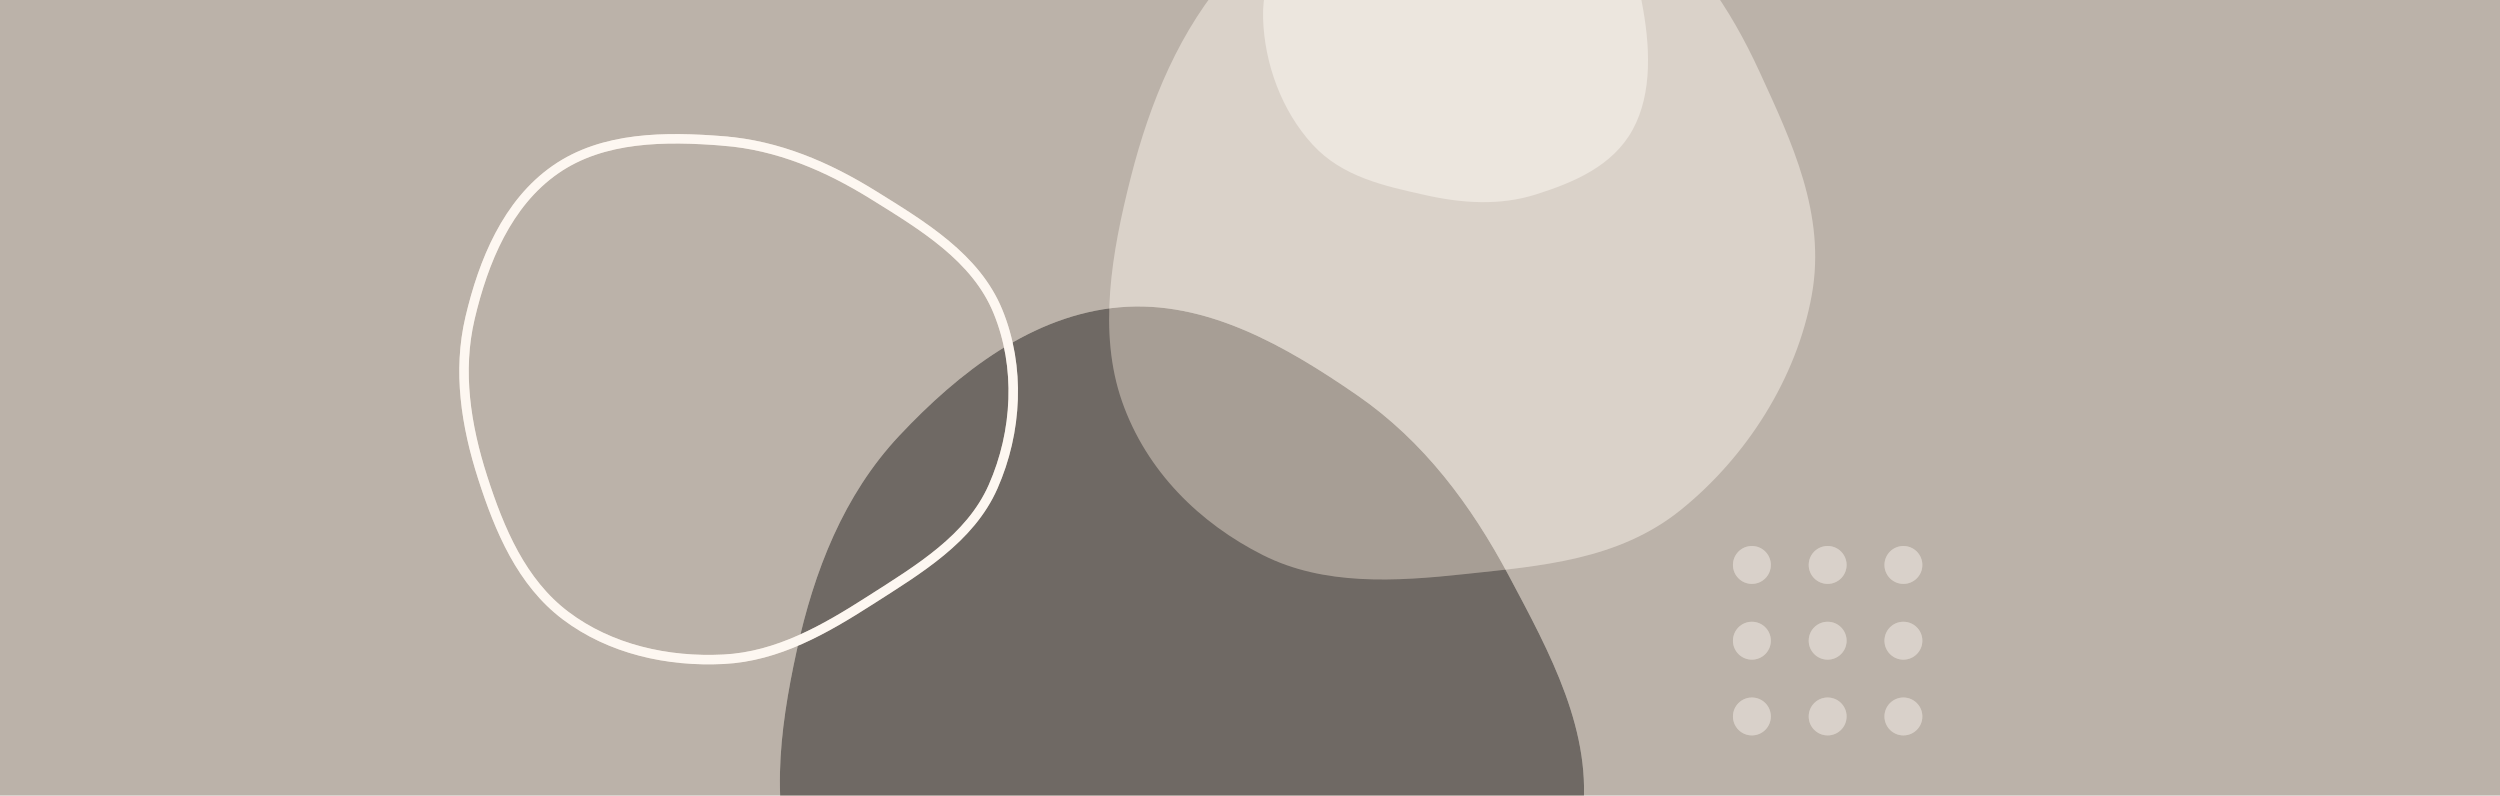
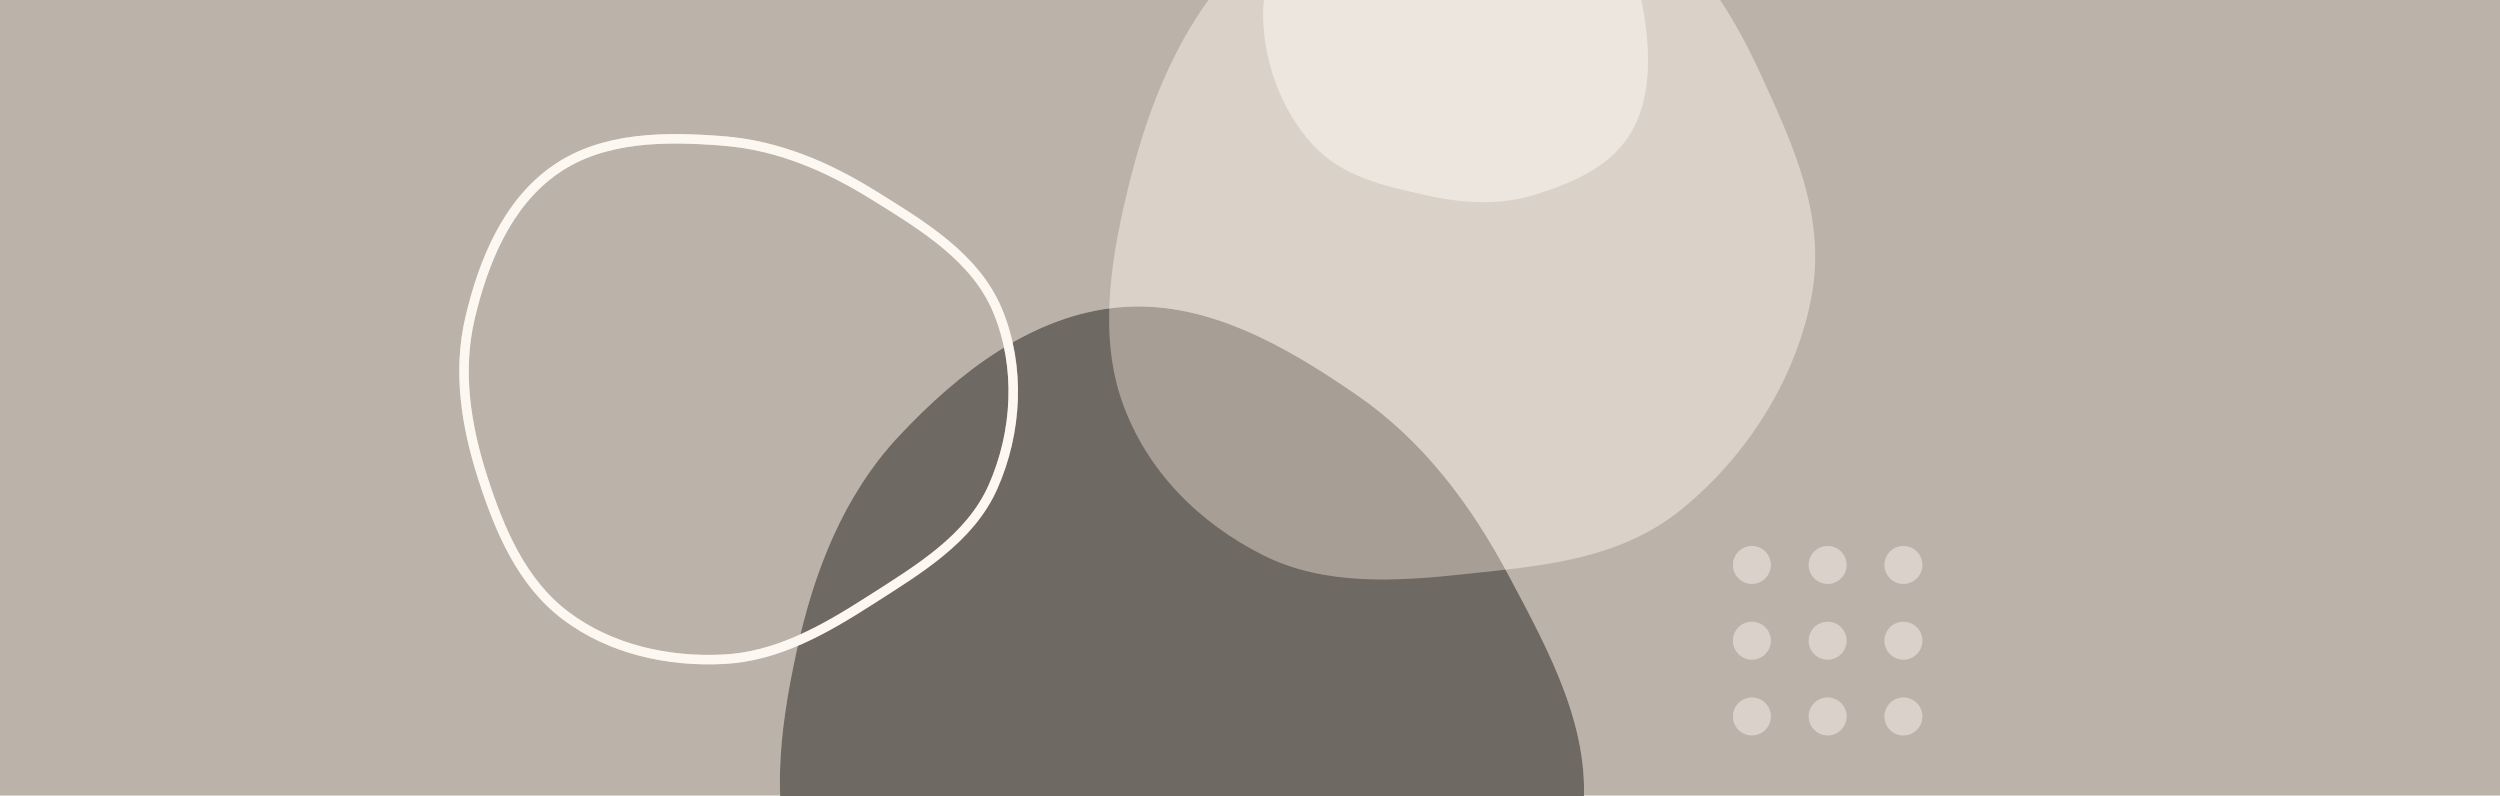
<svg xmlns="http://www.w3.org/2000/svg" fill="none" viewBox="0 0 264 84">
-   <g clip-path="url(#clip0_79_59825)">
-     <path fill="#FCF0E4" d="M0 0h264v84H0z" />
-     <path fill="#000" fill-opacity=".26" d="M0 0h264v84H0z" />
-     <path fill="#FCF0E4" fill-rule="evenodd" d="M143.303 41.724c7.021 4.844 12.048 11.584 16.05 19.11 4.29 8.066 8.96 16.545 7.721 25.585-1.281 9.35-6.845 17.941-14.451 23.528-7.221 5.305-16.616 5.44-25.575 5.877-8.456.412-17.001.42-24.543-3.436-7.813-3.995-14.596-10.232-17.999-18.314-3.362-7.986-2.222-16.88-.38-25.337 1.831-8.413 4.954-16.464 10.849-22.74 6.288-6.696 14.069-12.737 23.23-13.547 9.102-.805 17.572 4.083 25.098 9.274z" clip-rule="evenodd" />
-     <path fill="#000" fill-opacity=".56" fill-rule="evenodd" d="M143.303 41.724c7.021 4.844 12.048 11.584 16.05 19.11 4.29 8.066 8.96 16.545 7.721 25.585-1.281 9.35-6.845 17.941-14.451 23.528-7.221 5.305-16.616 5.44-25.575 5.877-8.456.412-17.001.42-24.543-3.436-7.813-3.995-14.596-10.232-17.999-18.314-3.362-7.986-2.222-16.88-.38-25.337 1.831-8.413 4.954-16.464 10.849-22.74 6.288-6.696 14.069-12.737 23.23-13.547 9.102-.805 17.572 4.083 25.098 9.274z" clip-rule="evenodd" />
-     <g style="mix-blend-mode:soft-light">
-       <path fill="#FCF0E4" fill-rule="evenodd" d="M172.682-9.455c5.921 4.179 9.997 10.23 13.136 17.067 3.364 7.326 7.041 15.02 5.505 23.533-1.588 8.803-6.896 17.11-13.847 22.71-6.6 5.317-14.851 5.91-22.734 6.762-7.439.805-14.938 1.236-21.365-1.994-6.658-3.346-12.3-8.84-14.885-16.226-2.554-7.298-1.113-15.668.923-23.665 2.025-7.956 5.164-15.636 10.648-21.796 5.85-6.57 12.978-12.604 21.057-13.816 8.026-1.203 15.216 2.945 21.562 7.425z" clip-rule="evenodd" />
-       <path fill="#fff" fill-opacity=".16" fill-rule="evenodd" d="M172.682-9.455c5.921 4.179 9.997 10.23 13.136 17.067 3.364 7.326 7.041 15.02 5.505 23.533-1.588 8.803-6.896 17.11-13.847 22.71-6.6 5.317-14.851 5.91-22.734 6.762-7.439.805-14.938 1.236-21.365-1.994-6.658-3.346-12.3-8.84-14.885-16.226-2.554-7.298-1.113-15.668.923-23.665 2.025-7.956 5.164-15.636 10.648-21.796 5.85-6.57 12.978-12.604 21.057-13.816 8.026-1.203 15.216 2.945 21.562 7.425z" clip-rule="evenodd" />
-     </g>
-     <g style="mix-blend-mode:soft-light">
-       <path fill="#FCF0E4" fill-rule="evenodd" d="M162.156 20.54c-3.733 1.177-7.667.948-11.632.06-4.249-.951-8.759-1.889-11.914-5.334-3.263-3.563-5.095-8.562-5.227-13.381-.126-4.576 2.319-8.315 4.532-11.982 2.089-3.46 4.357-6.823 7.847-8.528 3.617-1.766 7.824-2.392 11.843-1.087 3.972 1.29 7.097 4.649 9.868 8.14 2.756 3.473 5.029 7.335 5.881 11.707.91 4.664 1.17 9.7-.953 13.569-2.109 3.843-6.244 5.575-10.245 6.836z" clip-rule="evenodd" />
-       <path fill="#fff" fill-opacity=".16" fill-rule="evenodd" d="M162.156 20.54c-3.733 1.177-7.667.948-11.632.06-4.249-.951-8.759-1.889-11.914-5.334-3.263-3.563-5.095-8.562-5.227-13.381-.126-4.576 2.319-8.315 4.532-11.982 2.089-3.46 4.357-6.823 7.847-8.528 3.617-1.766 7.824-2.392 11.843-1.087 3.972 1.29 7.097 4.649 9.868 8.14 2.756 3.473 5.029 7.335 5.881 11.707.91 4.664 1.17 9.7-.953 13.569-2.109 3.843-6.244 5.575-10.245 6.836z" clip-rule="evenodd" />
-     </g>
-     <g opacity=".45">
-       <circle cx="201" cy="75.658" r="2" fill="#FCF0E4" />
-       <circle cx="201" cy="75.658" r="2" fill="#fff" fill-opacity=".48" />
-       <circle cx="201" cy="67.658" r="2" fill="#FCF0E4" />
-       <circle cx="201" cy="67.658" r="2" fill="#fff" fill-opacity=".48" />
-       <circle cx="201" cy="59.658" r="2" fill="#FCF0E4" />
-       <circle cx="201" cy="59.658" r="2" fill="#fff" fill-opacity=".48" />
-       <circle cx="193" cy="75.658" r="2" fill="#FCF0E4" />
-       <circle cx="193" cy="75.658" r="2" fill="#fff" fill-opacity=".48" />
-       <circle cx="193" cy="67.658" r="2" fill="#FCF0E4" />
-       <circle cx="193" cy="67.658" r="2" fill="#fff" fill-opacity=".48" />
-       <g>
-         <circle cx="193" cy="59.658" r="2" fill="#FCF0E4" />
-         <circle cx="193" cy="59.658" r="2" fill="#fff" fill-opacity=".48" />
-       </g>
-       <g>
-         <circle cx="185" cy="75.658" r="2" fill="#FCF0E4" />
-         <circle cx="185" cy="75.658" r="2" fill="#fff" fill-opacity=".48" />
-       </g>
-       <g>
-         <circle cx="185" cy="67.658" r="2" fill="#FCF0E4" />
-         <circle cx="185" cy="67.658" r="2" fill="#fff" fill-opacity=".48" />
-       </g>
-       <g>
-         <circle cx="185" cy="59.658" r="2" fill="#FCF0E4" />
-         <circle cx="185" cy="59.658" r="2" fill="#fff" fill-opacity=".48" />
-       </g>
+   <path fill="#FCF0E4" d="M0 0h264v84H0z" />
+   <path fill="#000" fill-opacity=".26" d="M0 0h264v84H0z" />
+   <path fill="#FCF0E4" fill-rule="evenodd" d="M143.303 41.724c7.021 4.844 12.048 11.584 16.05 19.11 4.29 8.066 8.96 16.545 7.721 25.585-1.281 9.35-6.845 17.941-14.451 23.528-7.221 5.305-16.616 5.44-25.575 5.877-8.456.412-17.001.42-24.543-3.436-7.813-3.995-14.596-10.232-17.999-18.314-3.362-7.986-2.222-16.88-.38-25.337 1.831-8.413 4.954-16.464 10.849-22.74 6.288-6.696 14.069-12.737 23.23-13.547 9.102-.805 17.572 4.083 25.098 9.274z" clip-rule="evenodd" />
+   <path fill="#000" fill-opacity=".56" fill-rule="evenodd" d="M143.303 41.724c7.021 4.844 12.048 11.584 16.05 19.11 4.29 8.066 8.96 16.545 7.721 25.585-1.281 9.35-6.845 17.941-14.451 23.528-7.221 5.305-16.616 5.44-25.575 5.877-8.456.412-17.001.42-24.543-3.436-7.813-3.995-14.596-10.232-17.999-18.314-3.362-7.986-2.222-16.88-.38-25.337 1.831-8.413 4.954-16.464 10.849-22.74 6.288-6.696 14.069-12.737 23.23-13.547 9.102-.805 17.572 4.083 25.098 9.274z" clip-rule="evenodd" />
+   <g style="mix-blend-mode:soft-light">
+     <path fill="#FCF0E4" fill-rule="evenodd" d="M172.682-9.455c5.921 4.179 9.997 10.23 13.136 17.067 3.364 7.326 7.041 15.02 5.505 23.533-1.588 8.803-6.896 17.11-13.847 22.71-6.6 5.317-14.851 5.91-22.734 6.762-7.439.805-14.938 1.236-21.365-1.994-6.658-3.346-12.3-8.84-14.885-16.226-2.554-7.298-1.113-15.668.923-23.665 2.025-7.956 5.164-15.636 10.648-21.796 5.85-6.57 12.978-12.604 21.057-13.816 8.026-1.203 15.216 2.945 21.562 7.425z" clip-rule="evenodd" />
+     <path fill="#fff" fill-opacity=".16" fill-rule="evenodd" d="M172.682-9.455c5.921 4.179 9.997 10.23 13.136 17.067 3.364 7.326 7.041 15.02 5.505 23.533-1.588 8.803-6.896 17.11-13.847 22.71-6.6 5.317-14.851 5.91-22.734 6.762-7.439.805-14.938 1.236-21.365-1.994-6.658-3.346-12.3-8.84-14.885-16.226-2.554-7.298-1.113-15.668.923-23.665 2.025-7.956 5.164-15.636 10.648-21.796 5.85-6.57 12.978-12.604 21.057-13.816 8.026-1.203 15.216 2.945 21.562 7.425z" clip-rule="evenodd" />
+   </g>
+   <g style="mix-blend-mode:soft-light">
+     <path fill="#FCF0E4" fill-rule="evenodd" d="M162.156 20.54c-3.733 1.177-7.667.948-11.632.06-4.249-.951-8.759-1.889-11.914-5.334-3.263-3.563-5.095-8.562-5.227-13.381-.126-4.576 2.319-8.315 4.532-11.982 2.089-3.46 4.357-6.823 7.847-8.528 3.617-1.766 7.824-2.392 11.843-1.087 3.972 1.29 7.097 4.649 9.868 8.14 2.756 3.473 5.029 7.335 5.881 11.707.91 4.664 1.17 9.7-.953 13.569-2.109 3.843-6.244 5.575-10.245 6.836z" clip-rule="evenodd" />
+     <path fill="#fff" fill-opacity=".16" fill-rule="evenodd" d="M162.156 20.54c-3.733 1.177-7.667.948-11.632.06-4.249-.951-8.759-1.889-11.914-5.334-3.263-3.563-5.095-8.562-5.227-13.381-.126-4.576 2.319-8.315 4.532-11.982 2.089-3.46 4.357-6.823 7.847-8.528 3.617-1.766 7.824-2.392 11.843-1.087 3.972 1.29 7.097 4.649 9.868 8.14 2.756 3.473 5.029 7.335 5.881 11.707.91 4.664 1.17 9.7-.953 13.569-2.109 3.843-6.244 5.575-10.245 6.836z" clip-rule="evenodd" />
+   </g>
+   <g opacity=".45">
+     <circle cx="201" cy="75.658" r="2" fill="#FCF0E4" />
+     <circle cx="201" cy="75.658" r="2" fill="#fff" fill-opacity=".48" />
+     <circle cx="201" cy="67.658" r="2" fill="#FCF0E4" />
+     <circle cx="201" cy="67.658" r="2" fill="#fff" fill-opacity=".48" />
+     <circle cx="201" cy="59.658" r="2" fill="#FCF0E4" />
+     <circle cx="201" cy="59.658" r="2" fill="#fff" fill-opacity=".48" />
+     <circle cx="193" cy="75.658" r="2" fill="#FCF0E4" />
+     <circle cx="193" cy="75.658" r="2" fill="#fff" fill-opacity=".48" />
+     <circle cx="193" cy="67.658" r="2" fill="#FCF0E4" />
+     <circle cx="193" cy="67.658" r="2" fill="#fff" fill-opacity=".48" />
+     <g>
+       <circle cx="193" cy="59.658" r="2" fill="#FCF0E4" />
+       <circle cx="193" cy="59.658" r="2" fill="#fff" fill-opacity=".48" />
    </g>
    <g>
-       <path stroke="#FCF0E4" d="M76.423 14.889c5.734.458 10.943 2.688 15.819 5.717 5.225 3.246 10.812 6.606 13.136 12.272 2.405 5.861 2.052 12.717-.506 18.514-2.429 5.502-7.87 8.732-12.956 11.99-4.8 3.075-9.788 5.946-15.493 6.235-5.91.3-11.975-1.049-16.688-4.602-4.657-3.51-6.99-9.059-8.767-14.59-1.767-5.5-2.657-11.224-1.331-16.847 1.415-5.998 3.922-12.117 9-15.66 5.045-3.52 11.64-3.521 17.786-3.03z" clip-rule="evenodd" />
-       <path stroke="#fff" stroke-opacity=".48" d="M76.423 14.889c5.734.458 10.943 2.688 15.819 5.717 5.225 3.246 10.812 6.606 13.136 12.272 2.405 5.861 2.052 12.717-.506 18.514-2.429 5.502-7.87 8.732-12.956 11.99-4.8 3.075-9.788 5.946-15.493 6.235-5.91.3-11.975-1.049-16.688-4.602-4.657-3.51-6.99-9.059-8.767-14.59-1.767-5.5-2.657-11.224-1.331-16.847 1.415-5.998 3.922-12.117 9-15.66 5.045-3.52 11.64-3.521 17.786-3.03z" clip-rule="evenodd" />
+       <circle cx="185" cy="75.658" r="2" fill="#FCF0E4" />
+       <circle cx="185" cy="75.658" r="2" fill="#fff" fill-opacity=".48" />
    </g>
+     <g>
+       <circle cx="185" cy="67.658" r="2" fill="#FCF0E4" />
+       <circle cx="185" cy="67.658" r="2" fill="#fff" fill-opacity=".48" />
+     </g>
+     <g>
+       <circle cx="185" cy="59.658" r="2" fill="#FCF0E4" />
+       <circle cx="185" cy="59.658" r="2" fill="#fff" fill-opacity=".48" />
+     </g>
+   </g>
+   <g>
+     <path stroke="#FCF0E4" d="M76.423 14.889c5.734.458 10.943 2.688 15.819 5.717 5.225 3.246 10.812 6.606 13.136 12.272 2.405 5.861 2.052 12.717-.506 18.514-2.429 5.502-7.87 8.732-12.956 11.99-4.8 3.075-9.788 5.946-15.493 6.235-5.91.3-11.975-1.049-16.688-4.602-4.657-3.51-6.99-9.059-8.767-14.59-1.767-5.5-2.657-11.224-1.331-16.847 1.415-5.998 3.922-12.117 9-15.66 5.045-3.52 11.64-3.521 17.786-3.03z" clip-rule="evenodd" />
+     <path stroke="#fff" stroke-opacity=".48" d="M76.423 14.889c5.734.458 10.943 2.688 15.819 5.717 5.225 3.246 10.812 6.606 13.136 12.272 2.405 5.861 2.052 12.717-.506 18.514-2.429 5.502-7.87 8.732-12.956 11.99-4.8 3.075-9.788 5.946-15.493 6.235-5.91.3-11.975-1.049-16.688-4.602-4.657-3.51-6.99-9.059-8.767-14.59-1.767-5.5-2.657-11.224-1.331-16.847 1.415-5.998 3.922-12.117 9-15.66 5.045-3.52 11.64-3.521 17.786-3.03z" clip-rule="evenodd" />
  </g>
  <defs>
    <clipPath id="clip0_79_59825">
      <path fill="#fff" d="M0 0h264v84H0z" />
    </clipPath>
  </defs>
</svg>
